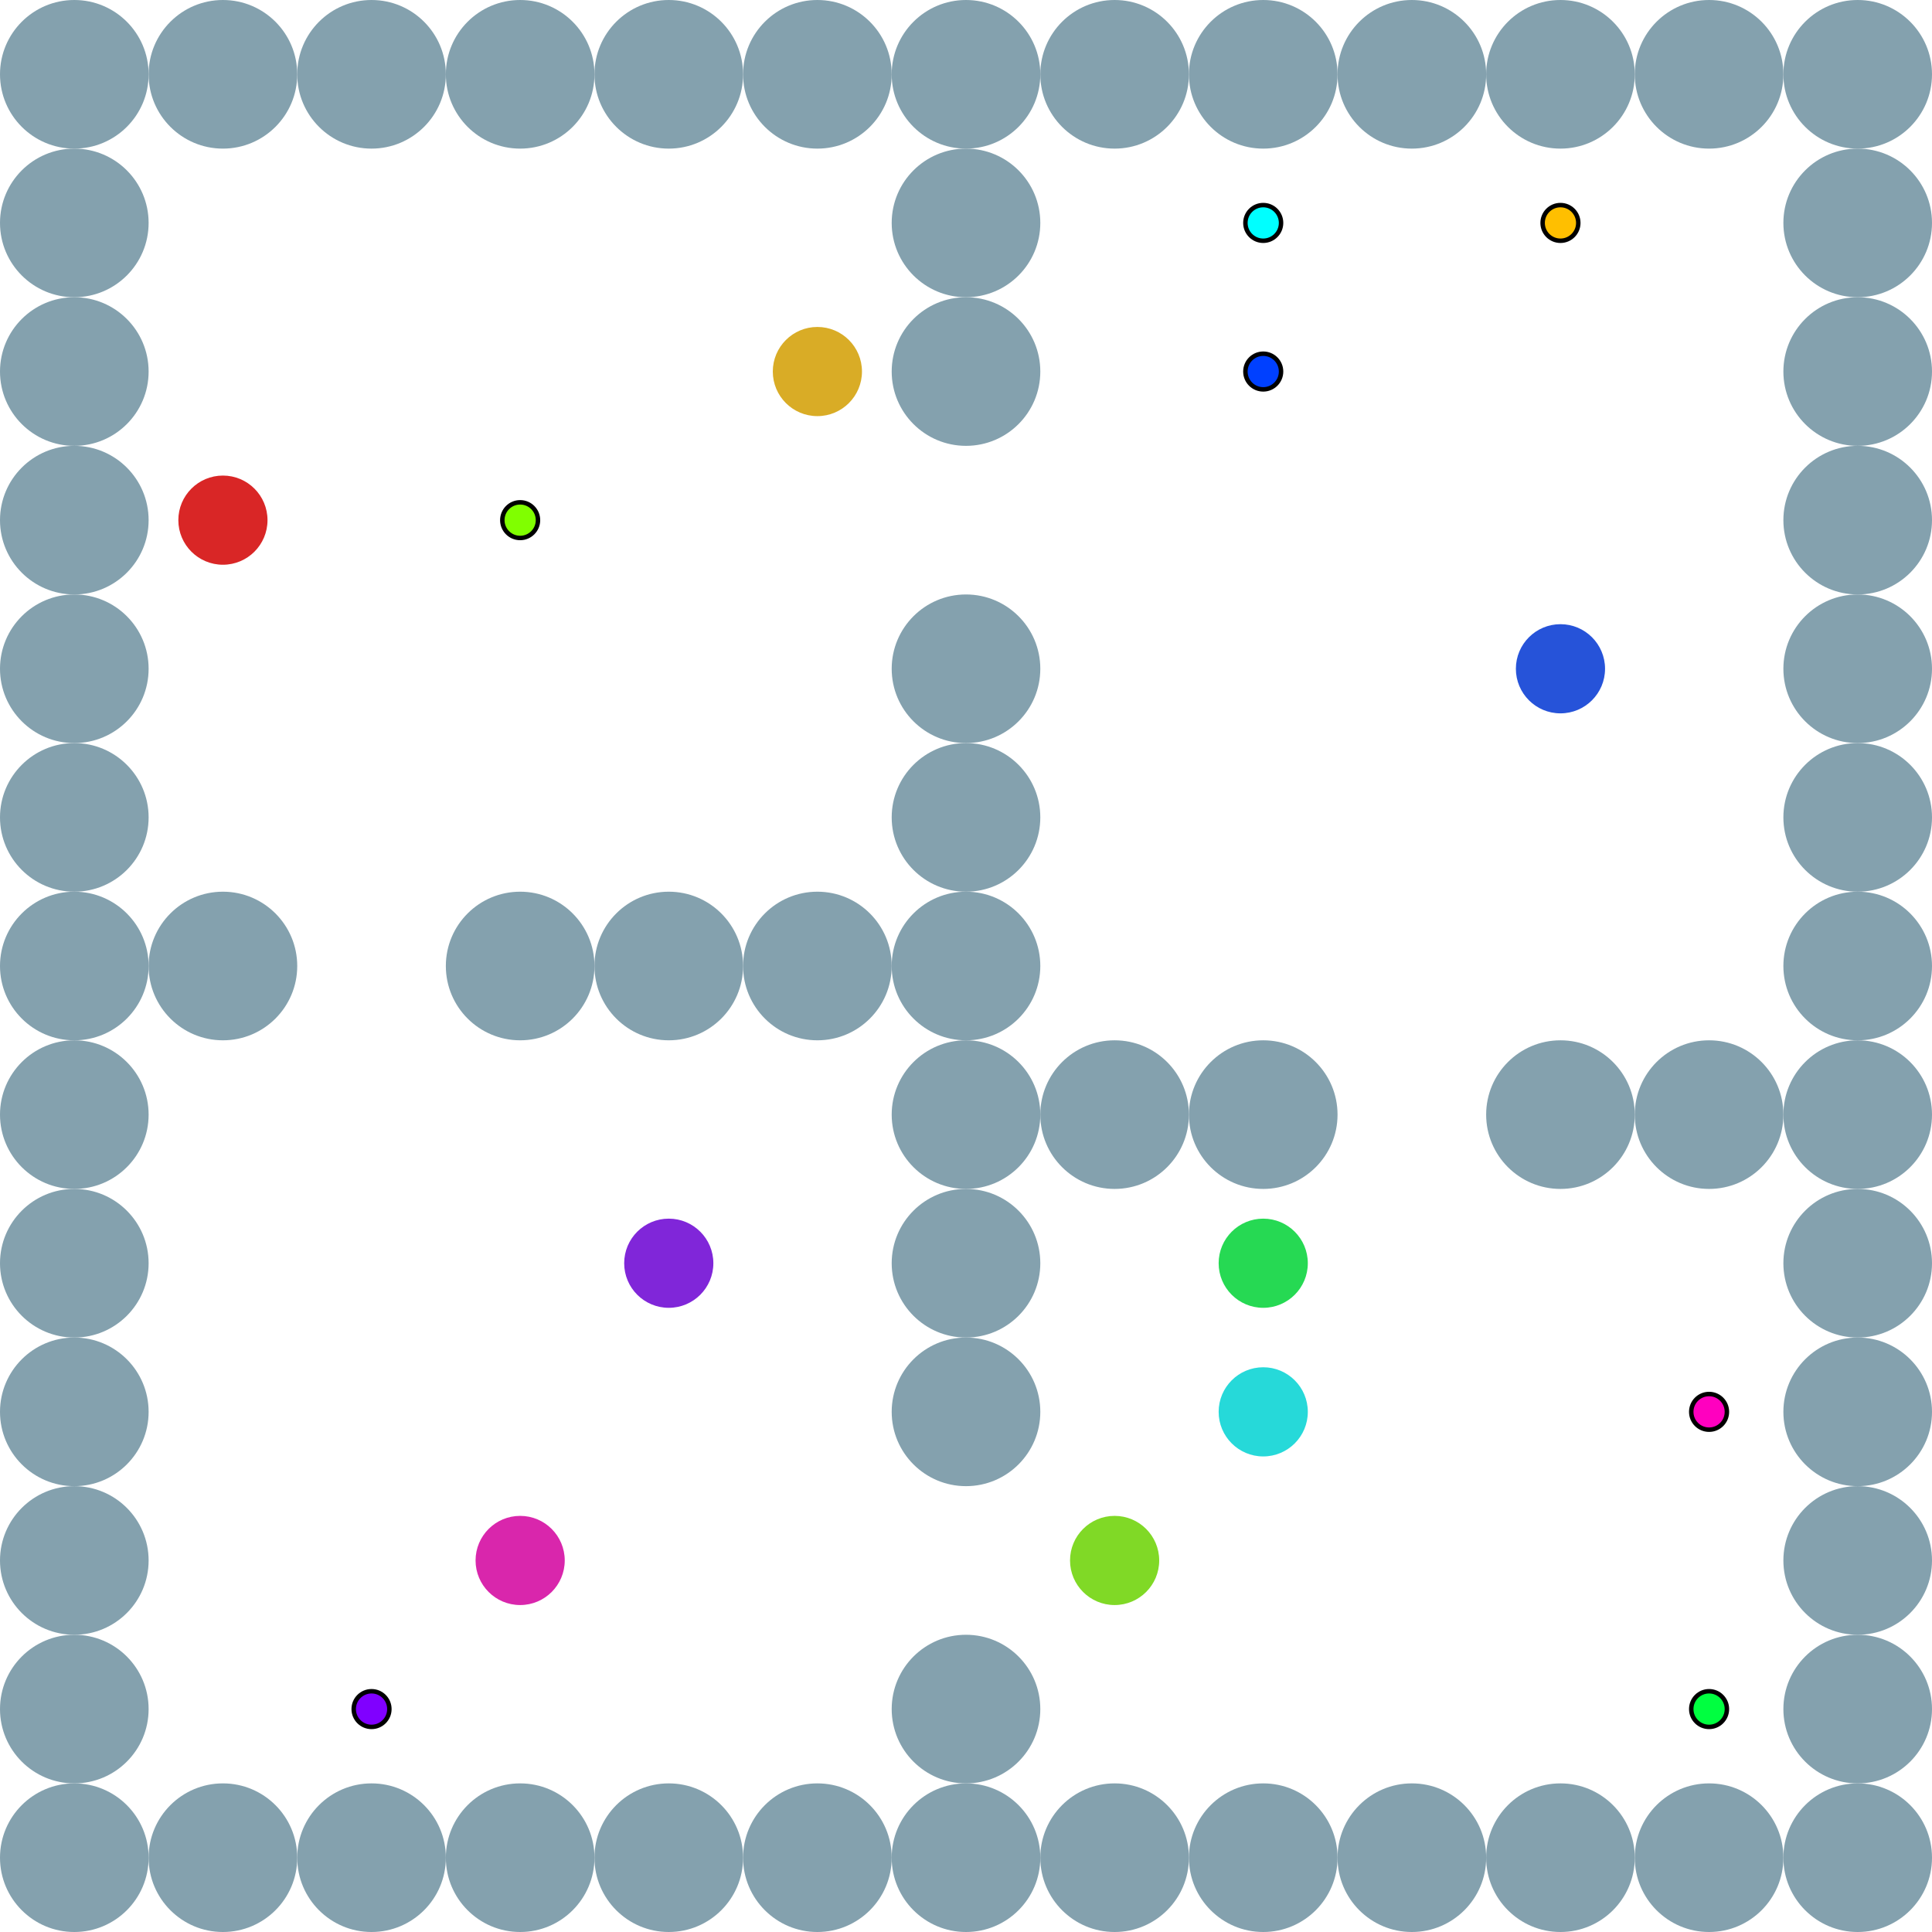
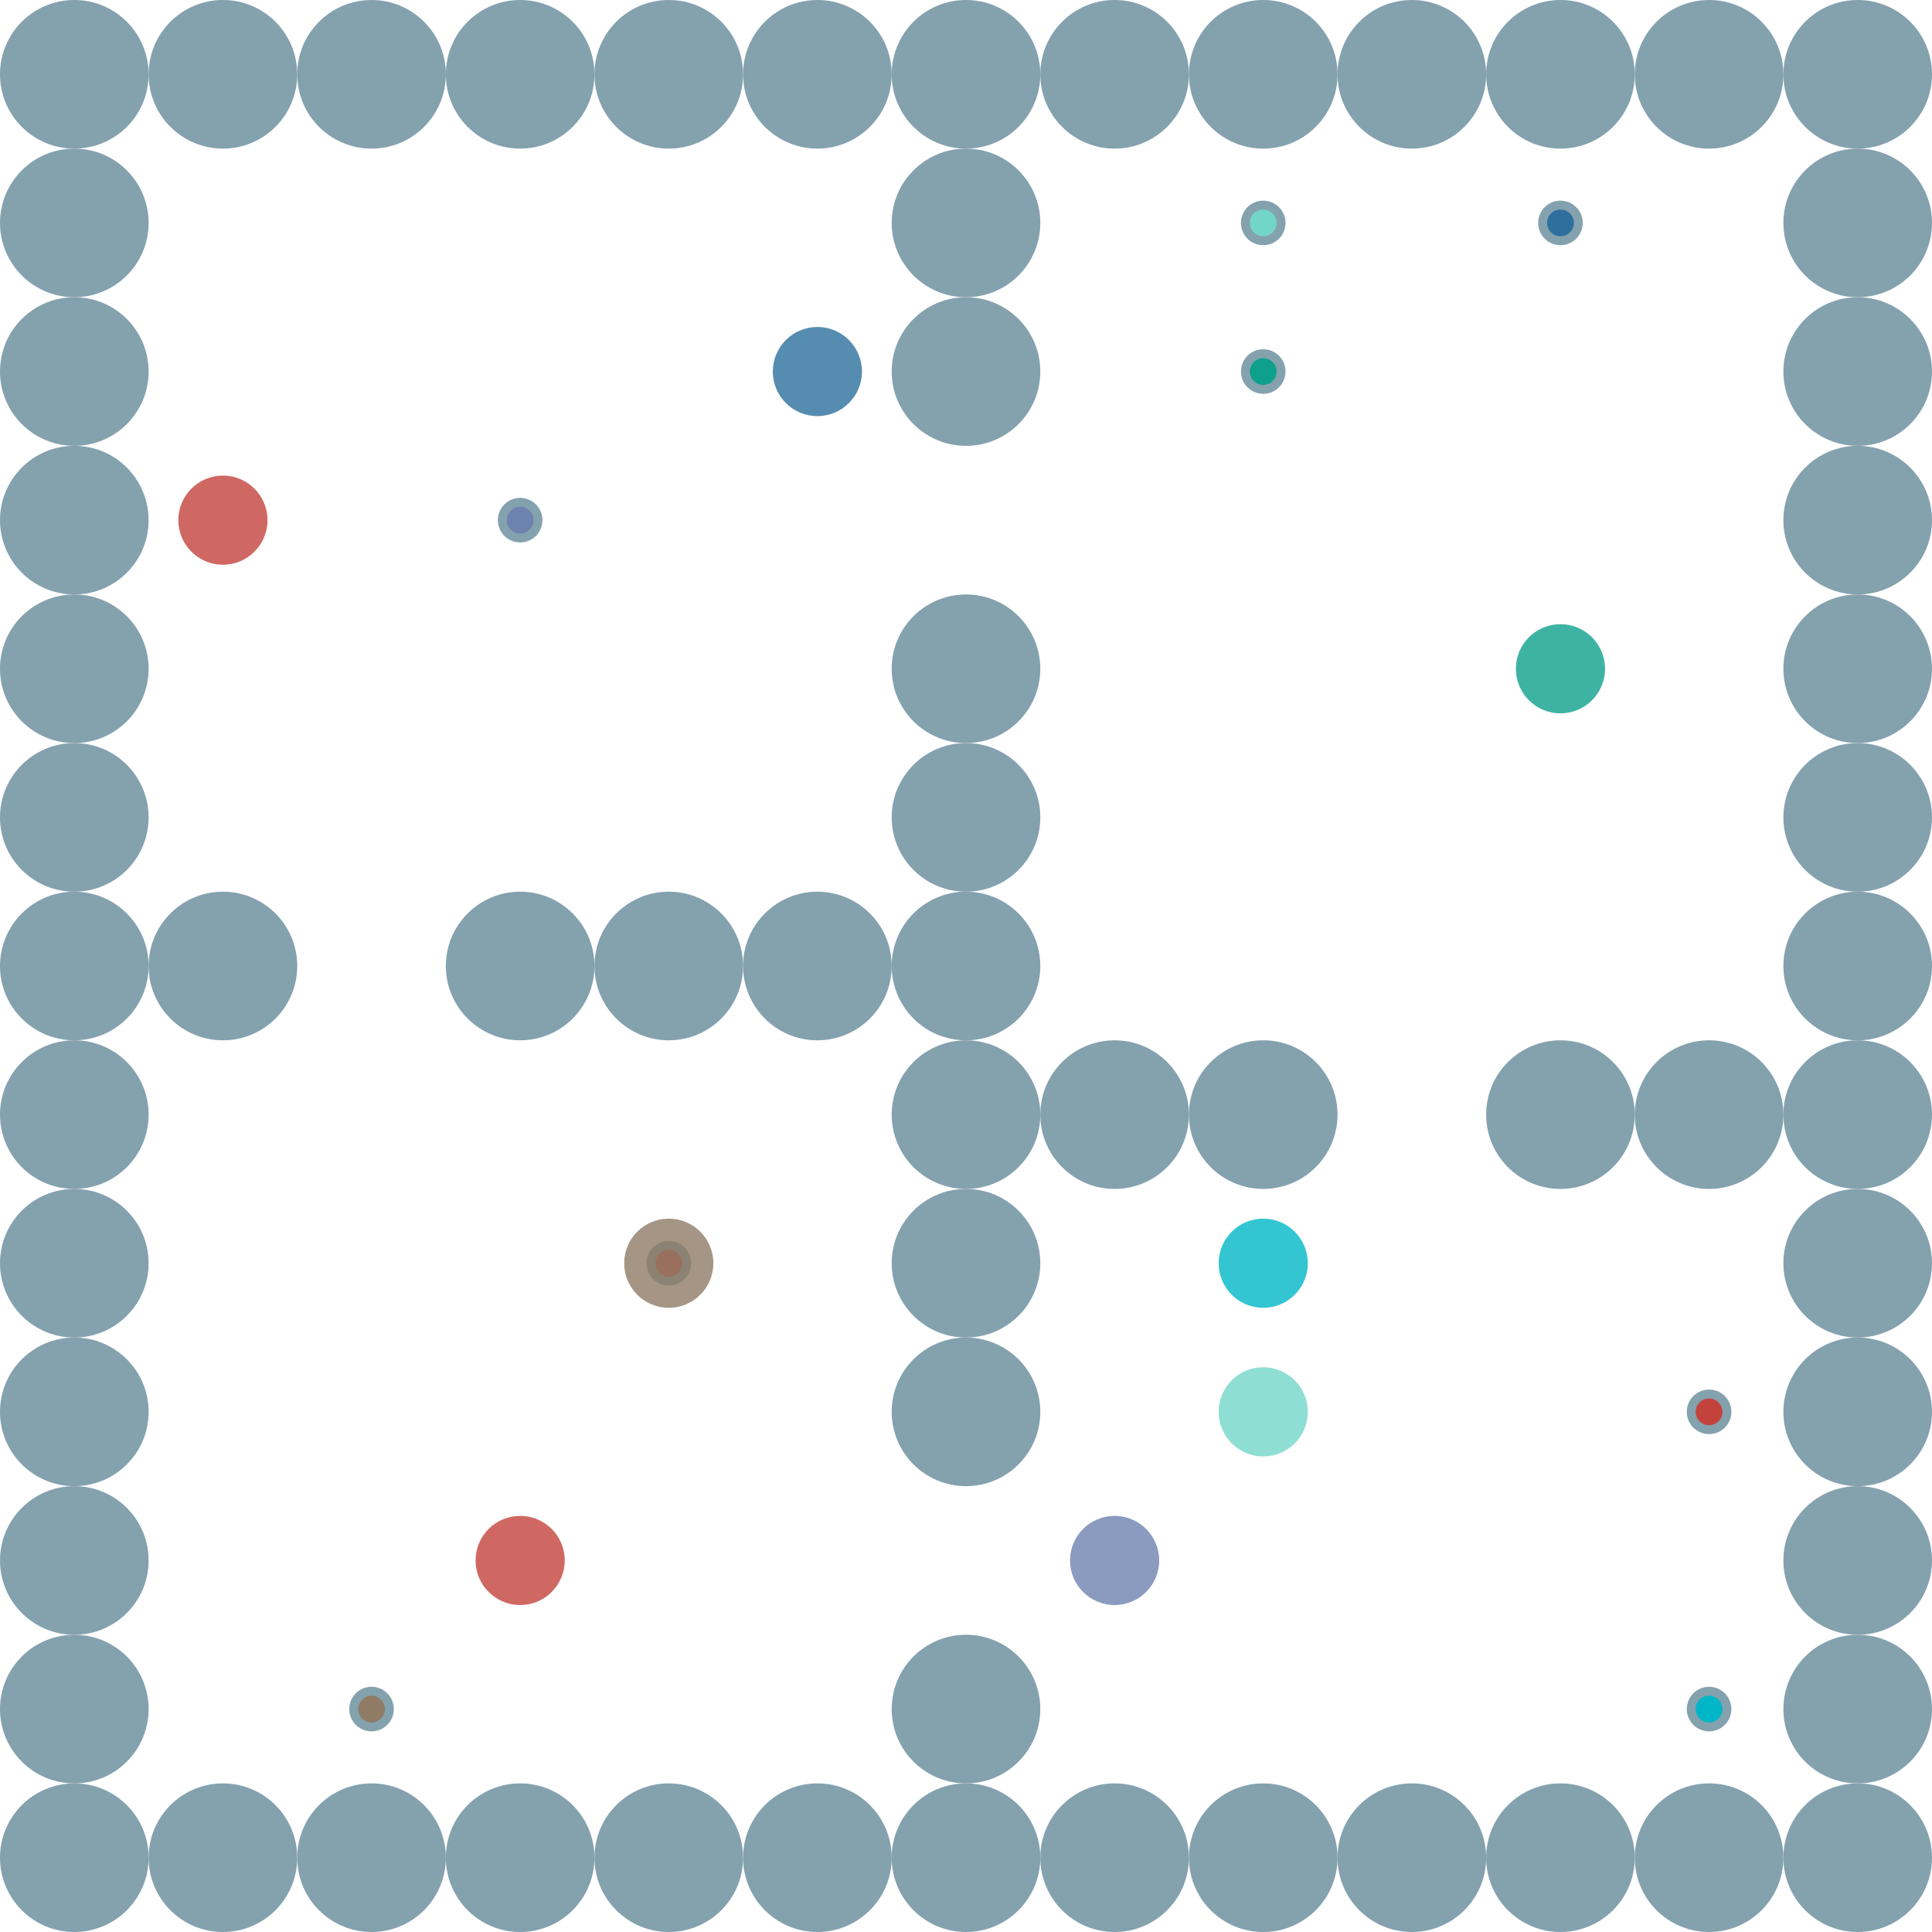
- <svg xmlns="http://www.w3.org/2000/svg" width="512" height="512" viewBox="-0.65 -0.65 1.3 1.3">
+ <svg xmlns="http://www.w3.org/2000/svg" width="512" height="512" viewBox="-256.0 -256.0 512.0 512.0">
  <defs>
    <style>
	.landmark {{ }}
	.agent {{ }}
- 	.goal {stroke: black; stroke-width: 0.003;}
+ 	.goal {stroke: #84A1AE; stroke-width: 2.363;}
</style>
  </defs>
-   <circle class="landmark" cx="-0.600" cy="-0.600" r="0.05" fill="#84A1AE">  </circle>
-   <circle class="landmark" cx="-0.500" cy="-0.600" r="0.05" fill="#84A1AE">  </circle>
-   <circle class="landmark" cx="-0.400" cy="-0.600" r="0.05" fill="#84A1AE">  </circle>
-   <circle class="landmark" cx="-0.300" cy="-0.600" r="0.05" fill="#84A1AE">  </circle>
-   <circle class="landmark" cx="-0.200" cy="-0.600" r="0.05" fill="#84A1AE">  </circle>
-   <circle class="landmark" cx="-0.100" cy="-0.600" r="0.05" fill="#84A1AE">  </circle>
-   <circle class="landmark" cx="0.000" cy="-0.600" r="0.05" fill="#84A1AE">  </circle>
-   <circle class="landmark" cx="0.100" cy="-0.600" r="0.05" fill="#84A1AE">  </circle>
-   <circle class="landmark" cx="0.200" cy="-0.600" r="0.05" fill="#84A1AE">  </circle>
-   <circle class="landmark" cx="0.300" cy="-0.600" r="0.05" fill="#84A1AE">  </circle>
-   <circle class="landmark" cx="0.400" cy="-0.600" r="0.05" fill="#84A1AE">  </circle>
-   <circle class="landmark" cx="0.500" cy="-0.600" r="0.05" fill="#84A1AE">  </circle>
-   <circle class="landmark" cx="0.600" cy="-0.600" r="0.05" fill="#84A1AE">  </circle>
-   <circle class="landmark" cx="-0.600" cy="-0.500" r="0.05" fill="#84A1AE">  </circle>
-   <circle class="landmark" cx="0.000" cy="-0.500" r="0.05" fill="#84A1AE">  </circle>
-   <circle class="landmark" cx="0.600" cy="-0.500" r="0.05" fill="#84A1AE">  </circle>
-   <circle class="landmark" cx="-0.600" cy="-0.400" r="0.05" fill="#84A1AE">  </circle>
-   <circle class="landmark" cx="0.000" cy="-0.400" r="0.05" fill="#84A1AE">  </circle>
-   <circle class="landmark" cx="0.600" cy="-0.400" r="0.05" fill="#84A1AE">  </circle>
-   <circle class="landmark" cx="-0.600" cy="-0.300" r="0.05" fill="#84A1AE">  </circle>
-   <circle class="landmark" cx="0.600" cy="-0.300" r="0.05" fill="#84A1AE">  </circle>
-   <circle class="landmark" cx="-0.600" cy="-0.200" r="0.05" fill="#84A1AE">  </circle>
-   <circle class="landmark" cx="0.000" cy="-0.200" r="0.05" fill="#84A1AE">  </circle>
-   <circle class="landmark" cx="0.600" cy="-0.200" r="0.05" fill="#84A1AE">  </circle>
-   <circle class="landmark" cx="-0.600" cy="-0.100" r="0.05" fill="#84A1AE">  </circle>
-   <circle class="landmark" cx="0.000" cy="-0.100" r="0.05" fill="#84A1AE">  </circle>
-   <circle class="landmark" cx="0.600" cy="-0.100" r="0.05" fill="#84A1AE">  </circle>
-   <circle class="landmark" cx="-0.600" cy="0.000" r="0.05" fill="#84A1AE">  </circle>
-   <circle class="landmark" cx="-0.500" cy="0.000" r="0.05" fill="#84A1AE">  </circle>
-   <circle class="landmark" cx="-0.300" cy="0.000" r="0.05" fill="#84A1AE">  </circle>
-   <circle class="landmark" cx="-0.200" cy="0.000" r="0.05" fill="#84A1AE">  </circle>
-   <circle class="landmark" cx="-0.100" cy="0.000" r="0.05" fill="#84A1AE">  </circle>
-   <circle class="landmark" cx="0.000" cy="0.000" r="0.05" fill="#84A1AE">  </circle>
-   <circle class="landmark" cx="0.600" cy="0.000" r="0.05" fill="#84A1AE">  </circle>
-   <circle class="landmark" cx="-0.600" cy="0.100" r="0.05" fill="#84A1AE">  </circle>
-   <circle class="landmark" cx="0.000" cy="0.100" r="0.05" fill="#84A1AE">  </circle>
-   <circle class="landmark" cx="0.100" cy="0.100" r="0.05" fill="#84A1AE">  </circle>
-   <circle class="landmark" cx="0.200" cy="0.100" r="0.05" fill="#84A1AE">  </circle>
-   <circle class="landmark" cx="0.400" cy="0.100" r="0.05" fill="#84A1AE">  </circle>
-   <circle class="landmark" cx="0.500" cy="0.100" r="0.05" fill="#84A1AE">  </circle>
-   <circle class="landmark" cx="0.600" cy="0.100" r="0.05" fill="#84A1AE">  </circle>
-   <circle class="landmark" cx="-0.600" cy="0.200" r="0.05" fill="#84A1AE">  </circle>
-   <circle class="landmark" cx="0.000" cy="0.200" r="0.05" fill="#84A1AE">  </circle>
-   <circle class="landmark" cx="0.600" cy="0.200" r="0.05" fill="#84A1AE">  </circle>
-   <circle class="landmark" cx="-0.600" cy="0.300" r="0.05" fill="#84A1AE">  </circle>
-   <circle class="landmark" cx="0.000" cy="0.300" r="0.05" fill="#84A1AE">  </circle>
-   <circle class="landmark" cx="0.600" cy="0.300" r="0.05" fill="#84A1AE">  </circle>
-   <circle class="landmark" cx="-0.600" cy="0.400" r="0.05" fill="#84A1AE">  </circle>
-   <circle class="landmark" cx="0.600" cy="0.400" r="0.05" fill="#84A1AE">  </circle>
-   <circle class="landmark" cx="-0.600" cy="0.500" r="0.05" fill="#84A1AE">  </circle>
-   <circle class="landmark" cx="0.000" cy="0.500" r="0.05" fill="#84A1AE">  </circle>
-   <circle class="landmark" cx="0.600" cy="0.500" r="0.05" fill="#84A1AE">  </circle>
-   <circle class="landmark" cx="-0.600" cy="0.600" r="0.05" fill="#84A1AE">  </circle>
-   <circle class="landmark" cx="-0.500" cy="0.600" r="0.05" fill="#84A1AE">  </circle>
-   <circle class="landmark" cx="-0.400" cy="0.600" r="0.05" fill="#84A1AE">  </circle>
-   <circle class="landmark" cx="-0.300" cy="0.600" r="0.05" fill="#84A1AE">  </circle>
-   <circle class="landmark" cx="-0.200" cy="0.600" r="0.05" fill="#84A1AE">  </circle>
-   <circle class="landmark" cx="-0.100" cy="0.600" r="0.05" fill="#84A1AE">  </circle>
-   <circle class="landmark" cx="0.000" cy="0.600" r="0.05" fill="#84A1AE">  </circle>
-   <circle class="landmark" cx="0.100" cy="0.600" r="0.05" fill="#84A1AE">  </circle>
-   <circle class="landmark" cx="0.200" cy="0.600" r="0.05" fill="#84A1AE">  </circle>
-   <circle class="landmark" cx="0.300" cy="0.600" r="0.05" fill="#84A1AE">  </circle>
-   <circle class="landmark" cx="0.400" cy="0.600" r="0.05" fill="#84A1AE">  </circle>
-   <circle class="landmark" cx="0.500" cy="0.600" r="0.05" fill="#84A1AE">  </circle>
-   <circle class="landmark" cx="0.600" cy="0.600" r="0.05" fill="#84A1AE">  </circle>
-   <circle class="landmark" cx="-100.000" cy="-100.000" r="0.05" fill="#84A1AE">  </circle>
-   <circle class="landmark" cx="-100.000" cy="-100.000" r="0.05" fill="#84A1AE">  </circle>
-   <circle class="landmark" cx="-100.000" cy="-100.000" r="0.05" fill="#84A1AE">  </circle>
-   <circle class="goal" cx="-0.200" cy="0.200" r="0.012" fill="hsl(0, 100%, 50%)">  </circle>
-   <circle class="goal" cx="0.400" cy="-0.500" r="0.012" fill="hsl(45, 100%, 50%)">  </circle>
-   <circle class="goal" cx="-0.300" cy="-0.300" r="0.012" fill="hsl(90, 100%, 50%)">  </circle>
-   <circle class="goal" cx="0.500" cy="0.500" r="0.012" fill="hsl(135, 100%, 50%)">  </circle>
-   <circle class="goal" cx="0.200" cy="-0.500" r="0.012" fill="hsl(180, 100%, 50%)">  </circle>
-   <circle class="goal" cx="0.200" cy="-0.400" r="0.012" fill="hsl(225, 100%, 50%)">  </circle>
-   <circle class="goal" cx="-0.400" cy="0.500" r="0.012" fill="hsl(270, 100%, 50%)">  </circle>
-   <circle class="goal" cx="0.500" cy="0.300" r="0.012" fill="hsl(315, 100%, 50%)">  </circle>
-   <circle class="agent" cx="-0.500" cy="-0.300" r="0.03" fill="hsl(0, 70%, 50%)">  </circle>
-   <circle class="agent" cx="-0.100" cy="-0.400" r="0.03" fill="hsl(45, 70%, 50%)">  </circle>
-   <circle class="agent" cx="0.100" cy="0.400" r="0.03" fill="hsl(90, 70%, 50%)">  </circle>
-   <circle class="agent" cx="0.200" cy="0.200" r="0.03" fill="hsl(135, 70%, 50%)">  </circle>
-   <circle class="agent" cx="0.200" cy="0.300" r="0.03" fill="hsl(180, 70%, 50%)">  </circle>
-   <circle class="agent" cx="0.400" cy="-0.200" r="0.03" fill="hsl(225, 70%, 50%)">  </circle>
-   <circle class="agent" cx="-0.200" cy="0.200" r="0.03" fill="hsl(270, 70%, 50%)">  </circle>
-   <circle class="agent" cx="-0.300" cy="0.400" r="0.03" fill="hsl(315, 70%, 50%)">  </circle>
+   <circle class="landmark" cx="-236.308" cy="-236.308" r="19.692" fill="hsl(199, 21%, 60%)">  </circle>
+   <circle class="landmark" cx="-196.923" cy="-236.308" r="19.692" fill="hsl(199, 21%, 60%)">  </circle>
+   <circle class="landmark" cx="-157.538" cy="-236.308" r="19.692" fill="hsl(199, 21%, 60%)">  </circle>
+   <circle class="landmark" cx="-118.154" cy="-236.308" r="19.692" fill="hsl(199, 21%, 60%)">  </circle>
+   <circle class="landmark" cx="-78.769" cy="-236.308" r="19.692" fill="hsl(199, 21%, 60%)">  </circle>
+   <circle class="landmark" cx="-39.385" cy="-236.308" r="19.692" fill="hsl(199, 21%, 60%)">  </circle>
+   <circle class="landmark" cx="0.000" cy="-236.308" r="19.692" fill="hsl(199, 21%, 60%)">  </circle>
+   <circle class="landmark" cx="39.385" cy="-236.308" r="19.692" fill="hsl(199, 21%, 60%)">  </circle>
+   <circle class="landmark" cx="78.769" cy="-236.308" r="19.692" fill="hsl(199, 21%, 60%)">  </circle>
+   <circle class="landmark" cx="118.154" cy="-236.308" r="19.692" fill="hsl(199, 21%, 60%)">  </circle>
+   <circle class="landmark" cx="157.538" cy="-236.308" r="19.692" fill="hsl(199, 21%, 60%)">  </circle>
+   <circle class="landmark" cx="196.923" cy="-236.308" r="19.692" fill="hsl(199, 21%, 60%)">  </circle>
+   <circle class="landmark" cx="236.308" cy="-236.308" r="19.692" fill="hsl(199, 21%, 60%)">  </circle>
+   <circle class="landmark" cx="-236.308" cy="-196.923" r="19.692" fill="hsl(199, 21%, 60%)">  </circle>
+   <circle class="landmark" cx="0.000" cy="-196.923" r="19.692" fill="hsl(199, 21%, 60%)">  </circle>
+   <circle class="landmark" cx="236.308" cy="-196.923" r="19.692" fill="hsl(199, 21%, 60%)">  </circle>
+   <circle class="landmark" cx="-236.308" cy="-157.538" r="19.692" fill="hsl(199, 21%, 60%)">  </circle>
+   <circle class="landmark" cx="0.000" cy="-157.538" r="19.692" fill="hsl(199, 21%, 60%)">  </circle>
+   <circle class="landmark" cx="236.308" cy="-157.538" r="19.692" fill="hsl(199, 21%, 60%)">  </circle>
+   <circle class="landmark" cx="-236.308" cy="-118.154" r="19.692" fill="hsl(199, 21%, 60%)">  </circle>
+   <circle class="landmark" cx="236.308" cy="-118.154" r="19.692" fill="hsl(199, 21%, 60%)">  </circle>
+   <circle class="landmark" cx="-236.308" cy="-78.769" r="19.692" fill="hsl(199, 21%, 60%)">  </circle>
+   <circle class="landmark" cx="0.000" cy="-78.769" r="19.692" fill="hsl(199, 21%, 60%)">  </circle>
+   <circle class="landmark" cx="236.308" cy="-78.769" r="19.692" fill="hsl(199, 21%, 60%)">  </circle>
+   <circle class="landmark" cx="-236.308" cy="-39.385" r="19.692" fill="hsl(199, 21%, 60%)">  </circle>
+   <circle class="landmark" cx="0.000" cy="-39.385" r="19.692" fill="hsl(199, 21%, 60%)">  </circle>
+   <circle class="landmark" cx="236.308" cy="-39.385" r="19.692" fill="hsl(199, 21%, 60%)">  </circle>
+   <circle class="landmark" cx="-236.308" cy="0.000" r="19.692" fill="hsl(199, 21%, 60%)">  </circle>
+   <circle class="landmark" cx="-196.923" cy="0.000" r="19.692" fill="hsl(199, 21%, 60%)">  </circle>
+   <circle class="landmark" cx="-118.154" cy="0.000" r="19.692" fill="hsl(199, 21%, 60%)">  </circle>
+   <circle class="landmark" cx="-78.769" cy="0.000" r="19.692" fill="hsl(199, 21%, 60%)">  </circle>
+   <circle class="landmark" cx="-39.385" cy="0.000" r="19.692" fill="hsl(199, 21%, 60%)">  </circle>
+   <circle class="landmark" cx="0.000" cy="0.000" r="19.692" fill="hsl(199, 21%, 60%)">  </circle>
+   <circle class="landmark" cx="236.308" cy="0.000" r="19.692" fill="hsl(199, 21%, 60%)">  </circle>
+   <circle class="landmark" cx="-236.308" cy="39.385" r="19.692" fill="hsl(199, 21%, 60%)">  </circle>
+   <circle class="landmark" cx="0.000" cy="39.385" r="19.692" fill="hsl(199, 21%, 60%)">  </circle>
+   <circle class="landmark" cx="39.385" cy="39.385" r="19.692" fill="hsl(199, 21%, 60%)">  </circle>
+   <circle class="landmark" cx="78.769" cy="39.385" r="19.692" fill="hsl(199, 21%, 60%)">  </circle>
+   <circle class="landmark" cx="157.538" cy="39.385" r="19.692" fill="hsl(199, 21%, 60%)">  </circle>
+   <circle class="landmark" cx="196.923" cy="39.385" r="19.692" fill="hsl(199, 21%, 60%)">  </circle>
+   <circle class="landmark" cx="236.308" cy="39.385" r="19.692" fill="hsl(199, 21%, 60%)">  </circle>
+   <circle class="landmark" cx="-236.308" cy="78.769" r="19.692" fill="hsl(199, 21%, 60%)">  </circle>
+   <circle class="landmark" cx="0.000" cy="78.769" r="19.692" fill="hsl(199, 21%, 60%)">  </circle>
+   <circle class="landmark" cx="236.308" cy="78.769" r="19.692" fill="hsl(199, 21%, 60%)">  </circle>
+   <circle class="landmark" cx="-236.308" cy="118.154" r="19.692" fill="hsl(199, 21%, 60%)">  </circle>
+   <circle class="landmark" cx="0.000" cy="118.154" r="19.692" fill="hsl(199, 21%, 60%)">  </circle>
+   <circle class="landmark" cx="236.308" cy="118.154" r="19.692" fill="hsl(199, 21%, 60%)">  </circle>
+   <circle class="landmark" cx="-236.308" cy="157.538" r="19.692" fill="hsl(199, 21%, 60%)">  </circle>
+   <circle class="landmark" cx="236.308" cy="157.538" r="19.692" fill="hsl(199, 21%, 60%)">  </circle>
+   <circle class="landmark" cx="-236.308" cy="196.923" r="19.692" fill="hsl(199, 21%, 60%)">  </circle>
+   <circle class="landmark" cx="0.000" cy="196.923" r="19.692" fill="hsl(199, 21%, 60%)">  </circle>
+   <circle class="landmark" cx="236.308" cy="196.923" r="19.692" fill="hsl(199, 21%, 60%)">  </circle>
+   <circle class="landmark" cx="-236.308" cy="236.308" r="19.692" fill="hsl(199, 21%, 60%)">  </circle>
+   <circle class="landmark" cx="-196.923" cy="236.308" r="19.692" fill="hsl(199, 21%, 60%)">  </circle>
+   <circle class="landmark" cx="-157.538" cy="236.308" r="19.692" fill="hsl(199, 21%, 60%)">  </circle>
+   <circle class="landmark" cx="-118.154" cy="236.308" r="19.692" fill="hsl(199, 21%, 60%)">  </circle>
+   <circle class="landmark" cx="-78.769" cy="236.308" r="19.692" fill="hsl(199, 21%, 60%)">  </circle>
+   <circle class="landmark" cx="-39.385" cy="236.308" r="19.692" fill="hsl(199, 21%, 60%)">  </circle>
+   <circle class="landmark" cx="0.000" cy="236.308" r="19.692" fill="hsl(199, 21%, 60%)">  </circle>
+   <circle class="landmark" cx="39.385" cy="236.308" r="19.692" fill="hsl(199, 21%, 60%)">  </circle>
+   <circle class="landmark" cx="78.769" cy="236.308" r="19.692" fill="hsl(199, 21%, 60%)">  </circle>
+   <circle class="landmark" cx="118.154" cy="236.308" r="19.692" fill="hsl(199, 21%, 60%)">  </circle>
+   <circle class="landmark" cx="157.538" cy="236.308" r="19.692" fill="hsl(199, 21%, 60%)">  </circle>
+   <circle class="landmark" cx="196.923" cy="236.308" r="19.692" fill="hsl(199, 21%, 60%)">  </circle>
+   <circle class="landmark" cx="236.308" cy="236.308" r="19.692" fill="hsl(199, 21%, 60%)">  </circle>
+   <circle class="landmark" cx="-39384.615" cy="-39384.615" r="19.692" fill="hsl(199, 21%, 60%)">  </circle>
+   <circle class="landmark" cx="-39384.615" cy="-39384.615" r="19.692" fill="hsl(199, 21%, 60%)">  </circle>
+   <circle class="landmark" cx="-39384.615" cy="-39384.615" r="19.692" fill="hsl(199, 21%, 60%)">  </circle>
+   <circle class="goal" cx="-78.769" cy="78.769" r="4.726" fill="hsl(3, 53%, 50%)">  </circle>
+   <circle class="goal" cx="157.538" cy="-196.923" r="4.726" fill="hsl(205, 55%, 40%)">  </circle>
+   <circle class="goal" cx="-118.154" cy="-118.154" r="4.726" fill="hsl(222, 29%, 56%)">  </circle>
+   <circle class="goal" cx="196.923" cy="196.923" r="4.726" fill="hsl(185, 100%, 39%)">  </circle>
+   <circle class="goal" cx="78.769" cy="-196.923" r="4.726" fill="hsl(172, 54%, 64%)">  </circle>
+   <circle class="goal" cx="78.769" cy="-157.538" r="4.726" fill="hsl(172, 84%, 34%)">  </circle>
+   <circle class="goal" cx="-157.538" cy="196.923" r="4.726" fill="hsl(31, 17%, 48%)">  </circle>
+   <circle class="goal" cx="196.923" cy="118.154" r="4.726" fill="hsl(3, 53%, 50%)">  </circle>
+   <circle class="agent" cx="-196.923" cy="-118.154" r="11.815" fill="hsla(3, 53%, 50%, 0.8)">  </circle>
+   <circle class="agent" cx="-39.385" cy="-157.538" r="11.815" fill="hsla(205, 55%, 40%, 0.8)">  </circle>
+   <circle class="agent" cx="39.385" cy="157.538" r="11.815" fill="hsla(222, 29%, 56%, 0.8)">  </circle>
+   <circle class="agent" cx="78.769" cy="78.769" r="11.815" fill="hsla(185, 100%, 39%, 0.8)">  </circle>
+   <circle class="agent" cx="78.769" cy="118.154" r="11.815" fill="hsla(172, 54%, 64%, 0.8)">  </circle>
+   <circle class="agent" cx="157.538" cy="-78.769" r="11.815" fill="hsla(172, 84%, 34%, 0.8)">  </circle>
+   <circle class="agent" cx="-78.769" cy="78.769" r="11.815" fill="hsla(31, 17%, 48%, 0.8)">  </circle>
+   <circle class="agent" cx="-118.154" cy="157.538" r="11.815" fill="hsla(3, 53%, 50%, 0.8)">  </circle>
</svg>
